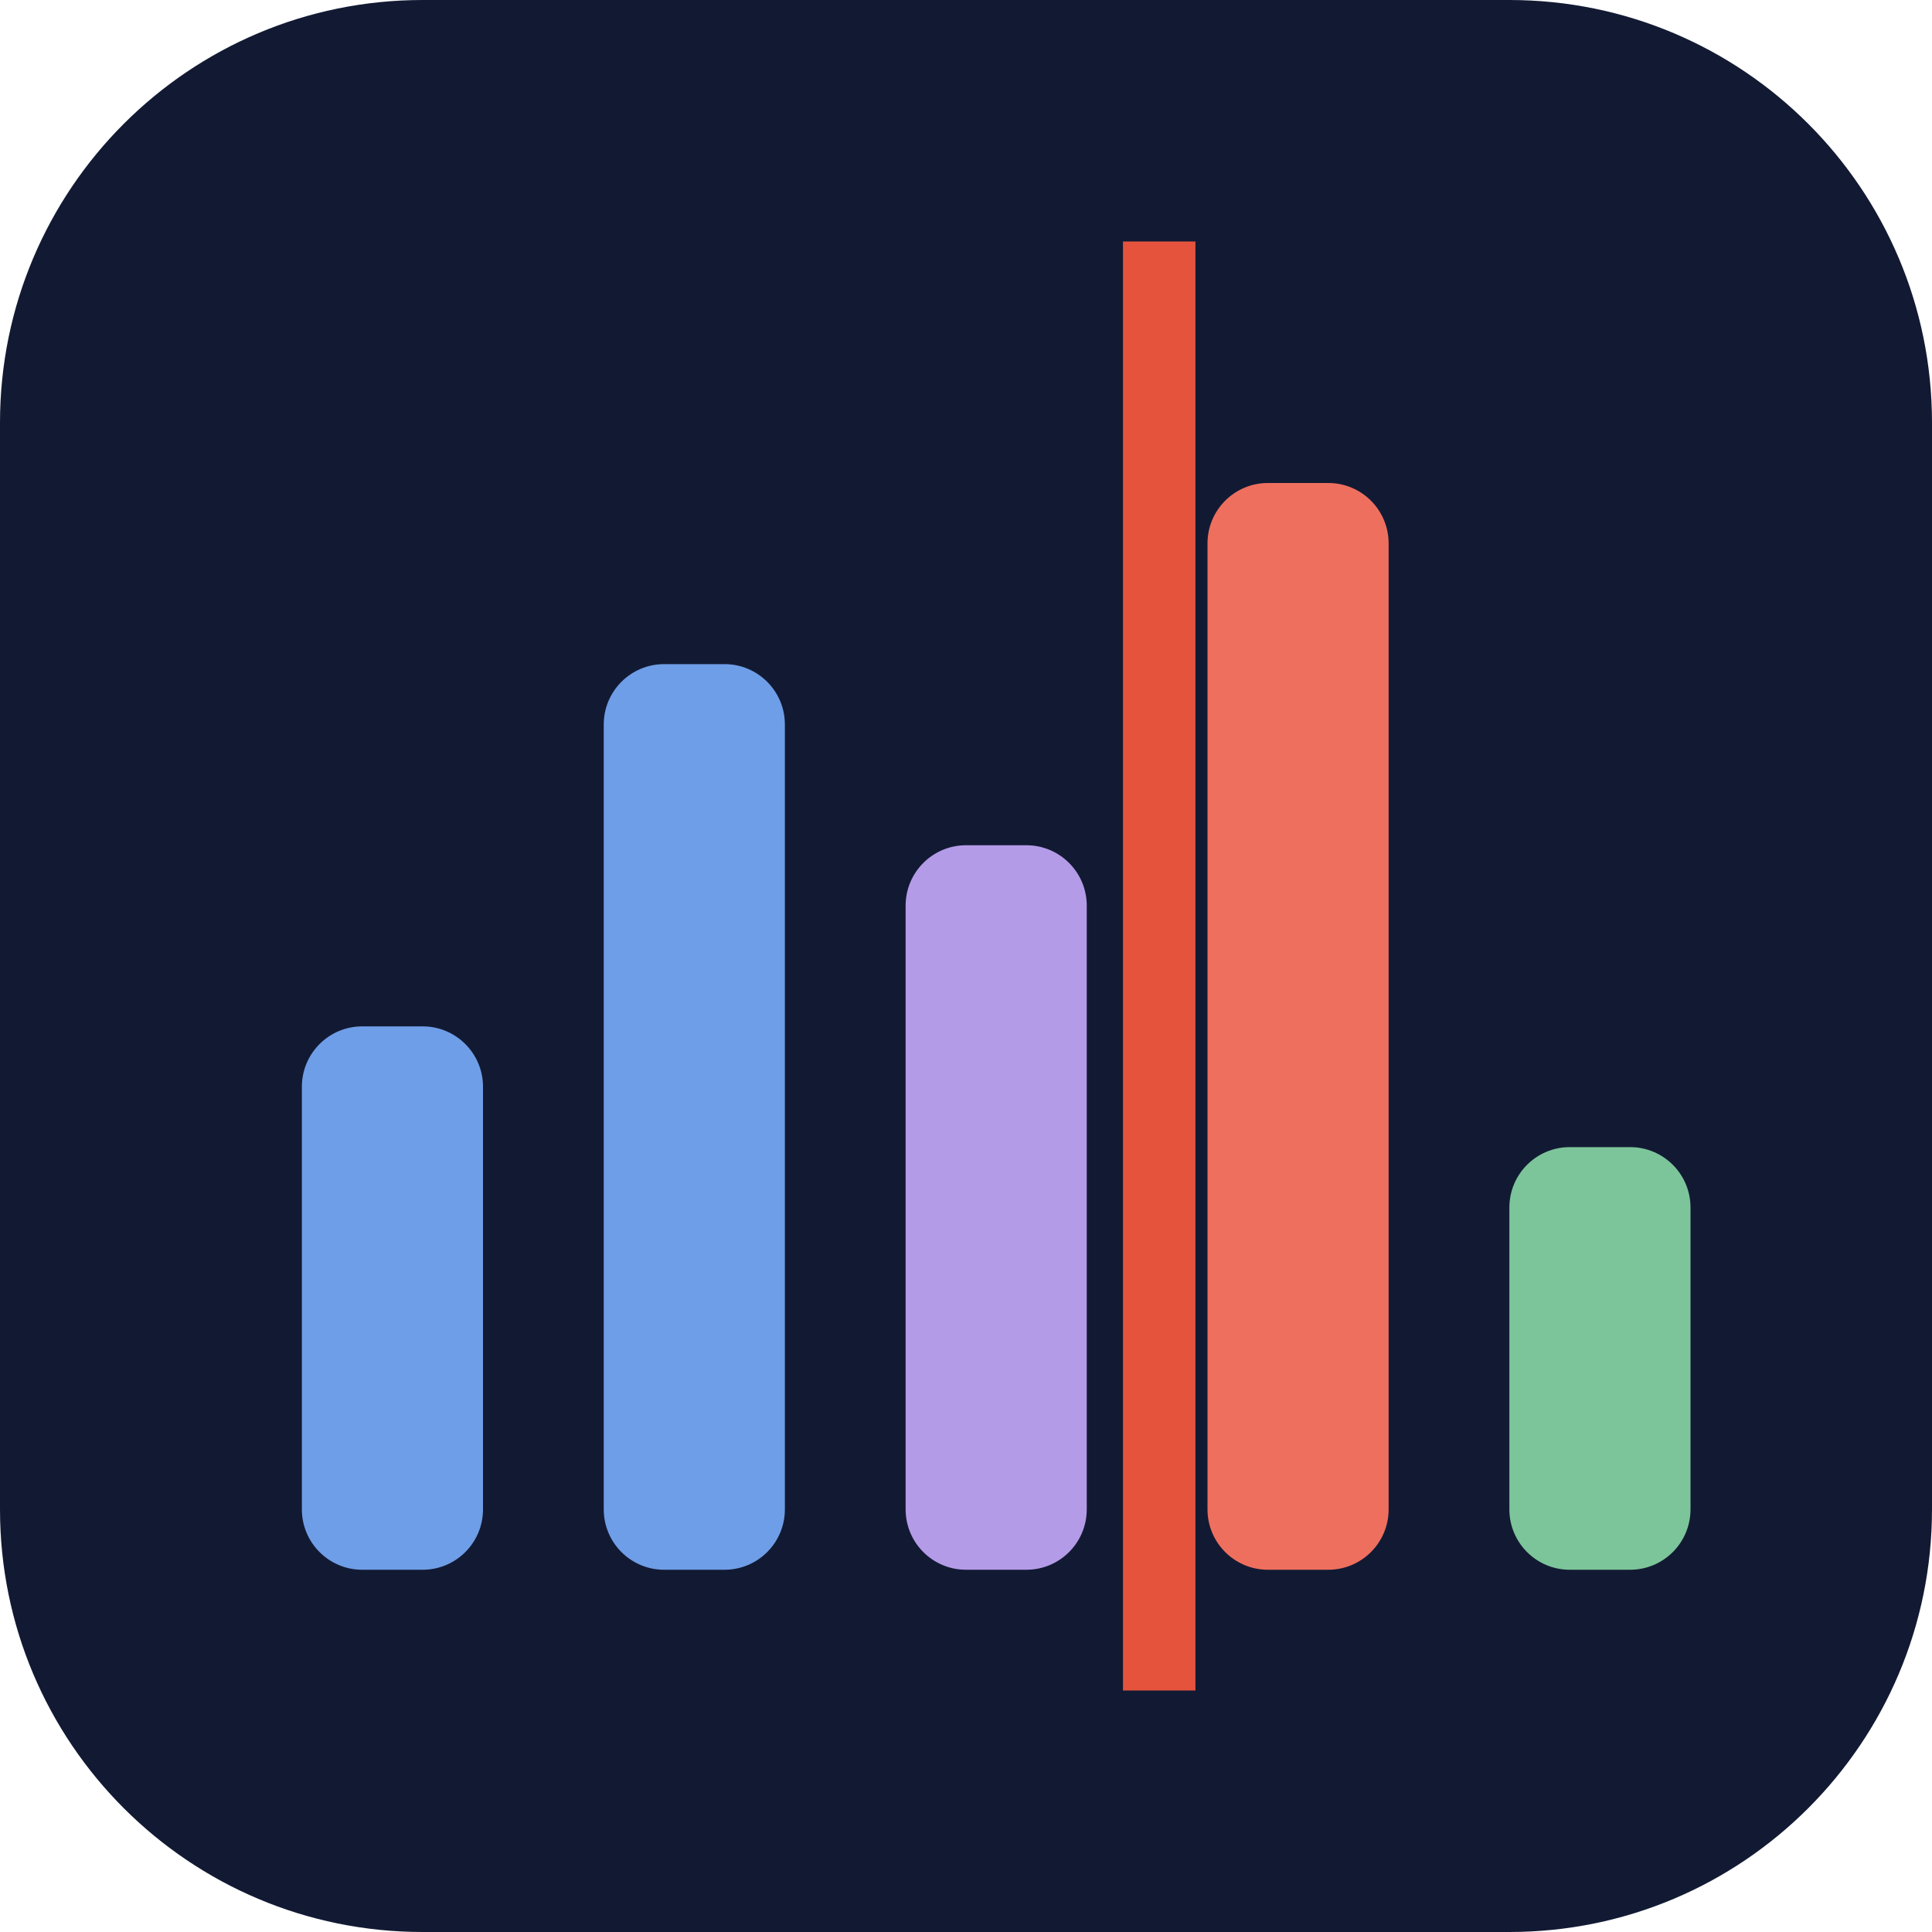
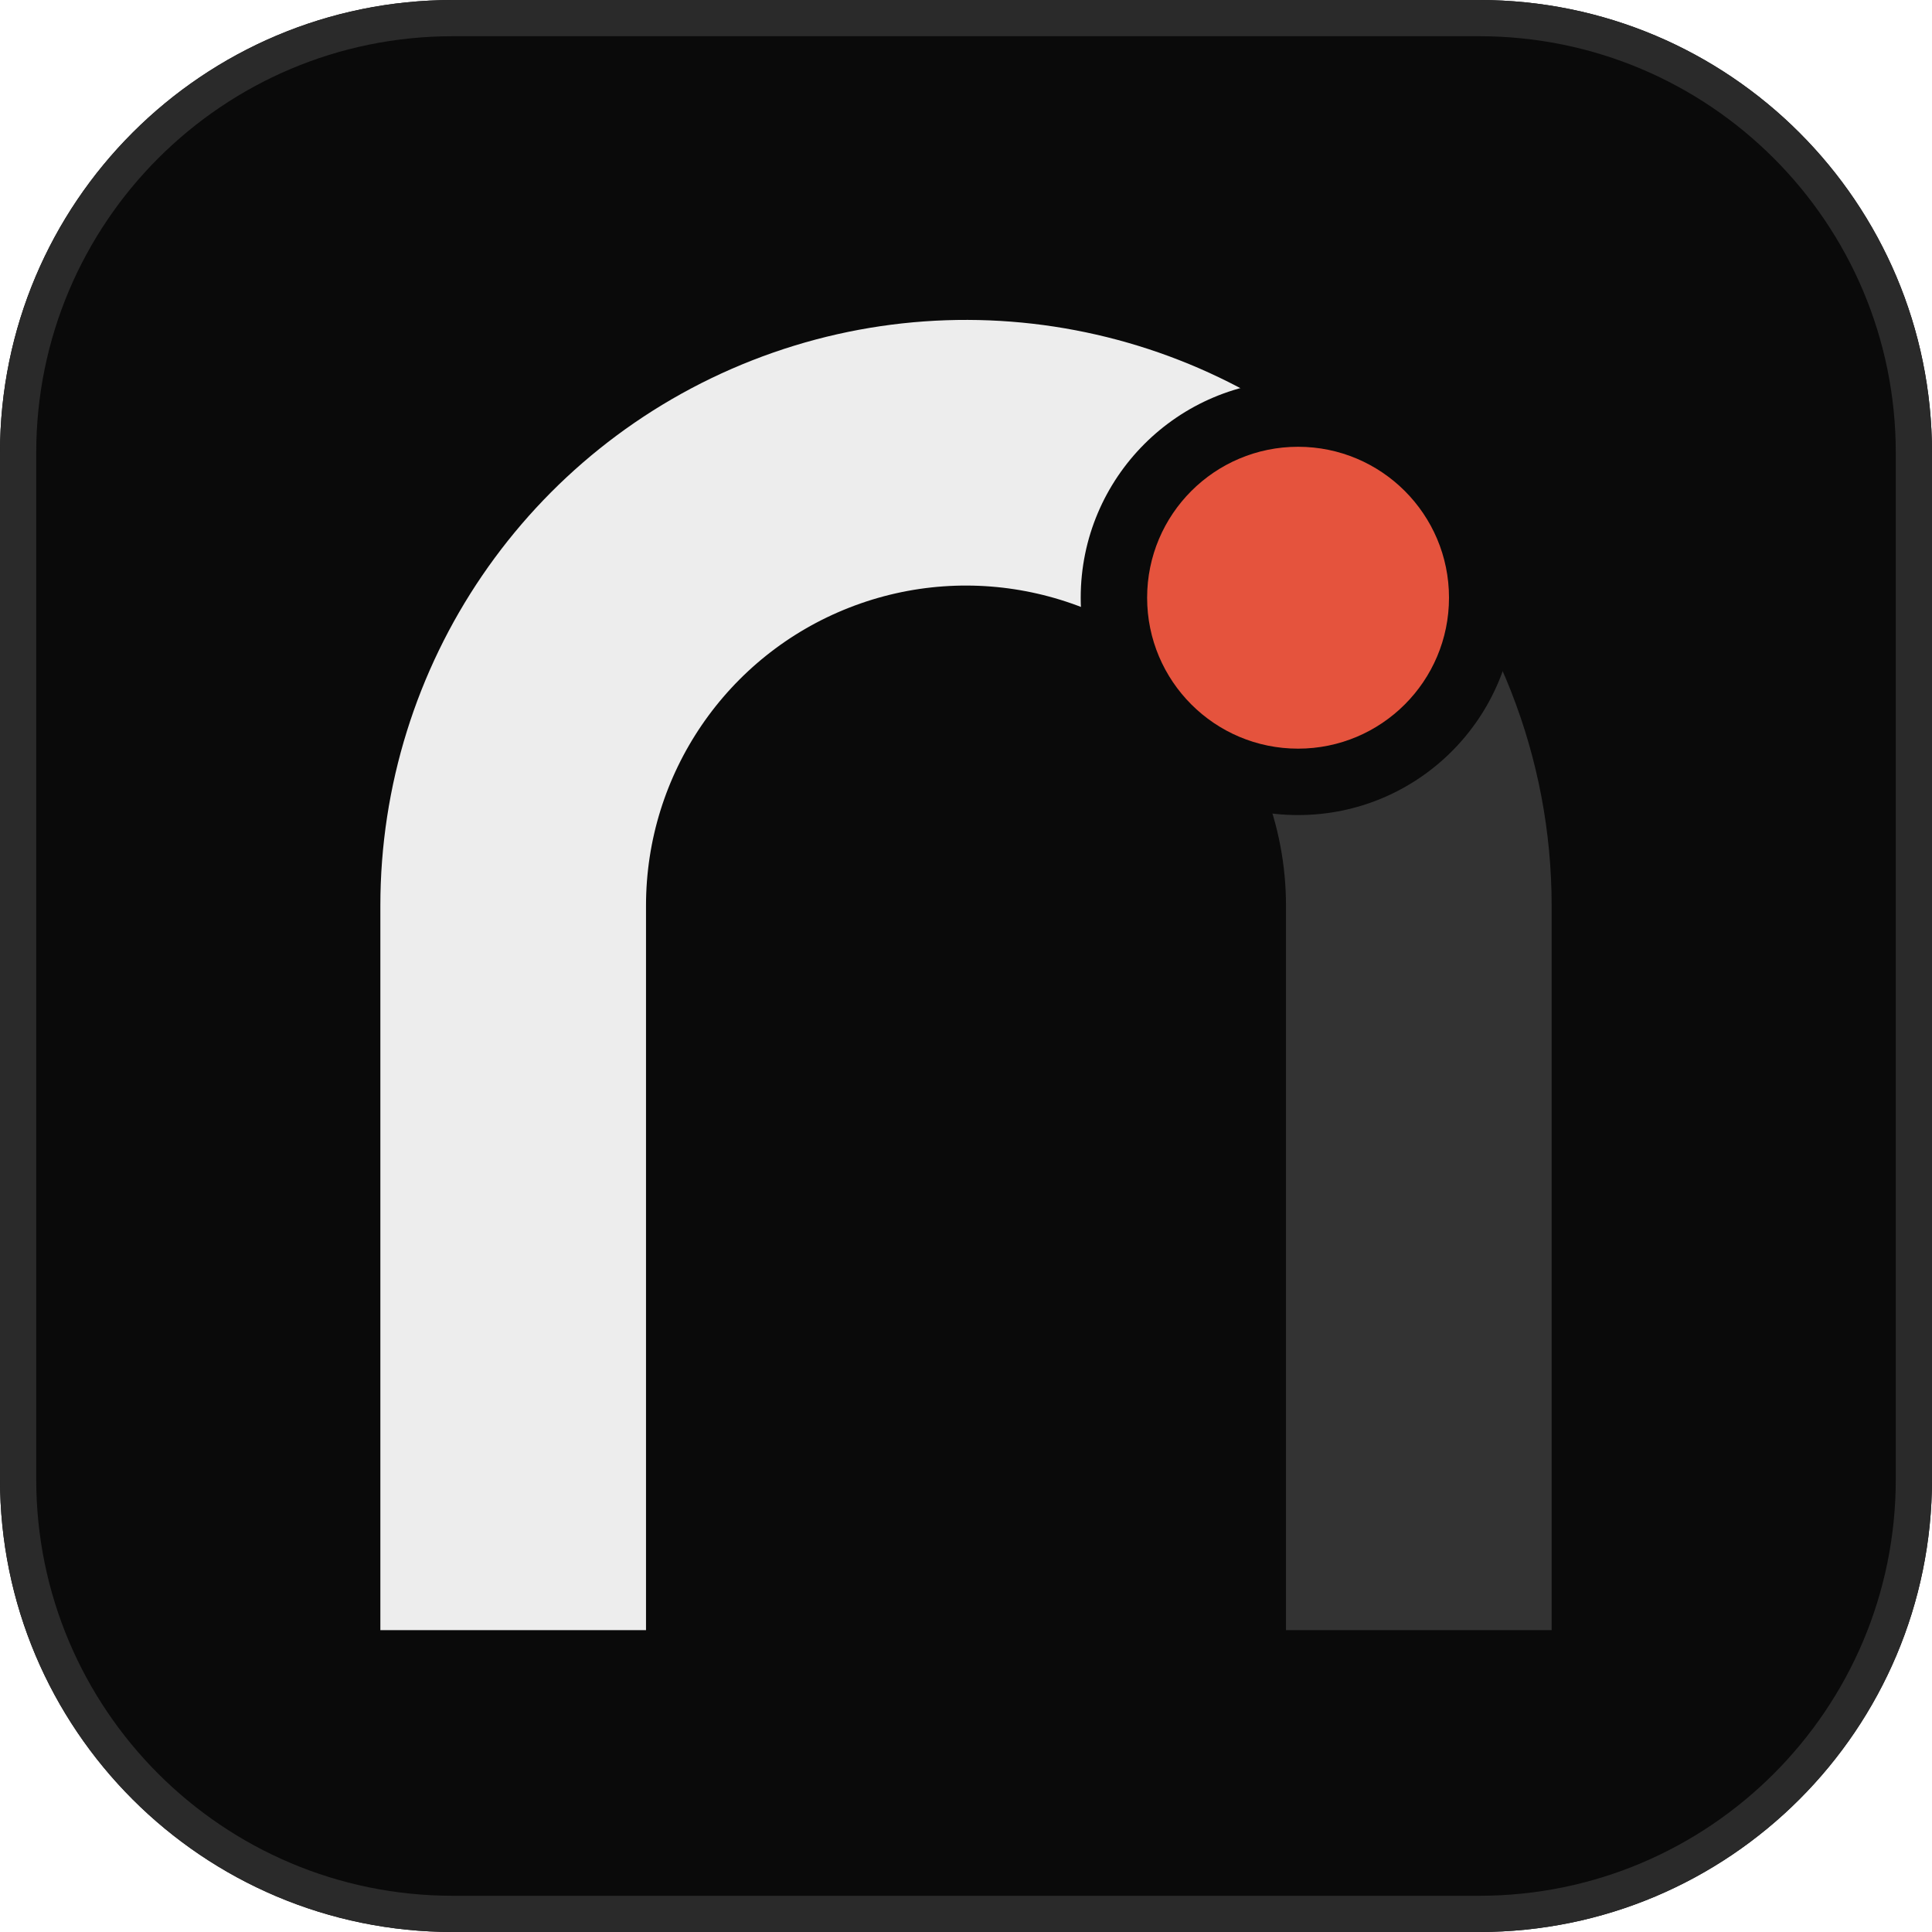
<svg xmlns="http://www.w3.org/2000/svg" viewBox="0 0 32 32">
-   <rect width="32" height="32" rx="7" fill="#121a33" />
-   <g fill="#6f9ee8">
-     <rect x="5" y="17" width="3" height="9" rx="1" />
-     <rect x="10" y="11" width="3" height="15" rx="1" />
+   <rect width="32" height="32" rx="7.5" fill="#0a0a0a" />
+   <rect x=".3" y=".3" width="31.4" height="31.4" rx="7.2" fill="none" stroke="#2a2a2a" stroke-width=".6" />
+   <g fill="none" stroke-width="4.4">
+     <path d="M21.5 9.9A7.5 7.5 0 0 1 23.5 15V27" stroke="#333333" />
+     <path d="M8.5 27V15A7.5 7.5 0 0 1 21.5 9.9" stroke="#ededed" />
  </g>
-   <rect x="15" y="14" width="3" height="12" rx="1" fill="#b49be8" />
-   <rect x="20" y="8" width="3" height="18" rx="1" fill="#ef6f5e" />
-   <rect x="25" y="19" width="3" height="7" rx="1" fill="#7cc59a" />
-   <rect x="18.6" y="4" width="1.2" height="24" fill="#e5533d" />
+   <circle cx="21.5" cy="9.9" r="3.6" fill="#0a0a0a" />
+   <circle cx="21.5" cy="9.9" r="2.5" fill="#e5533d" />
</svg>
